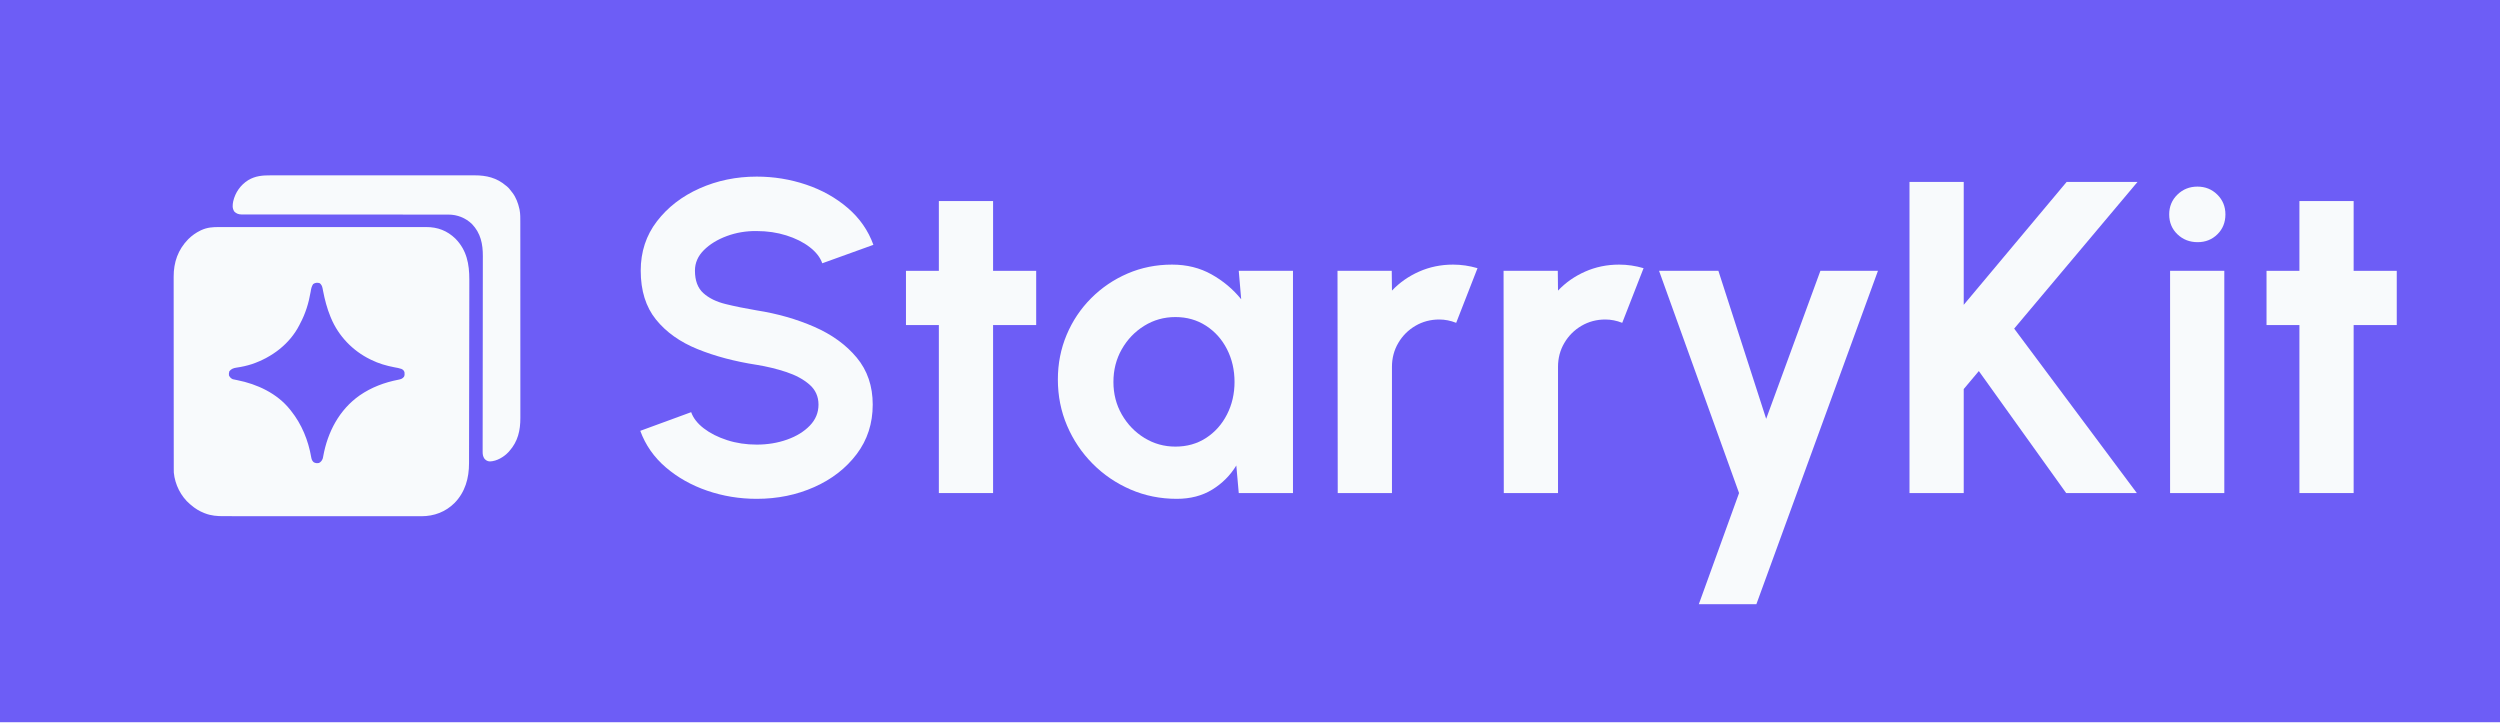
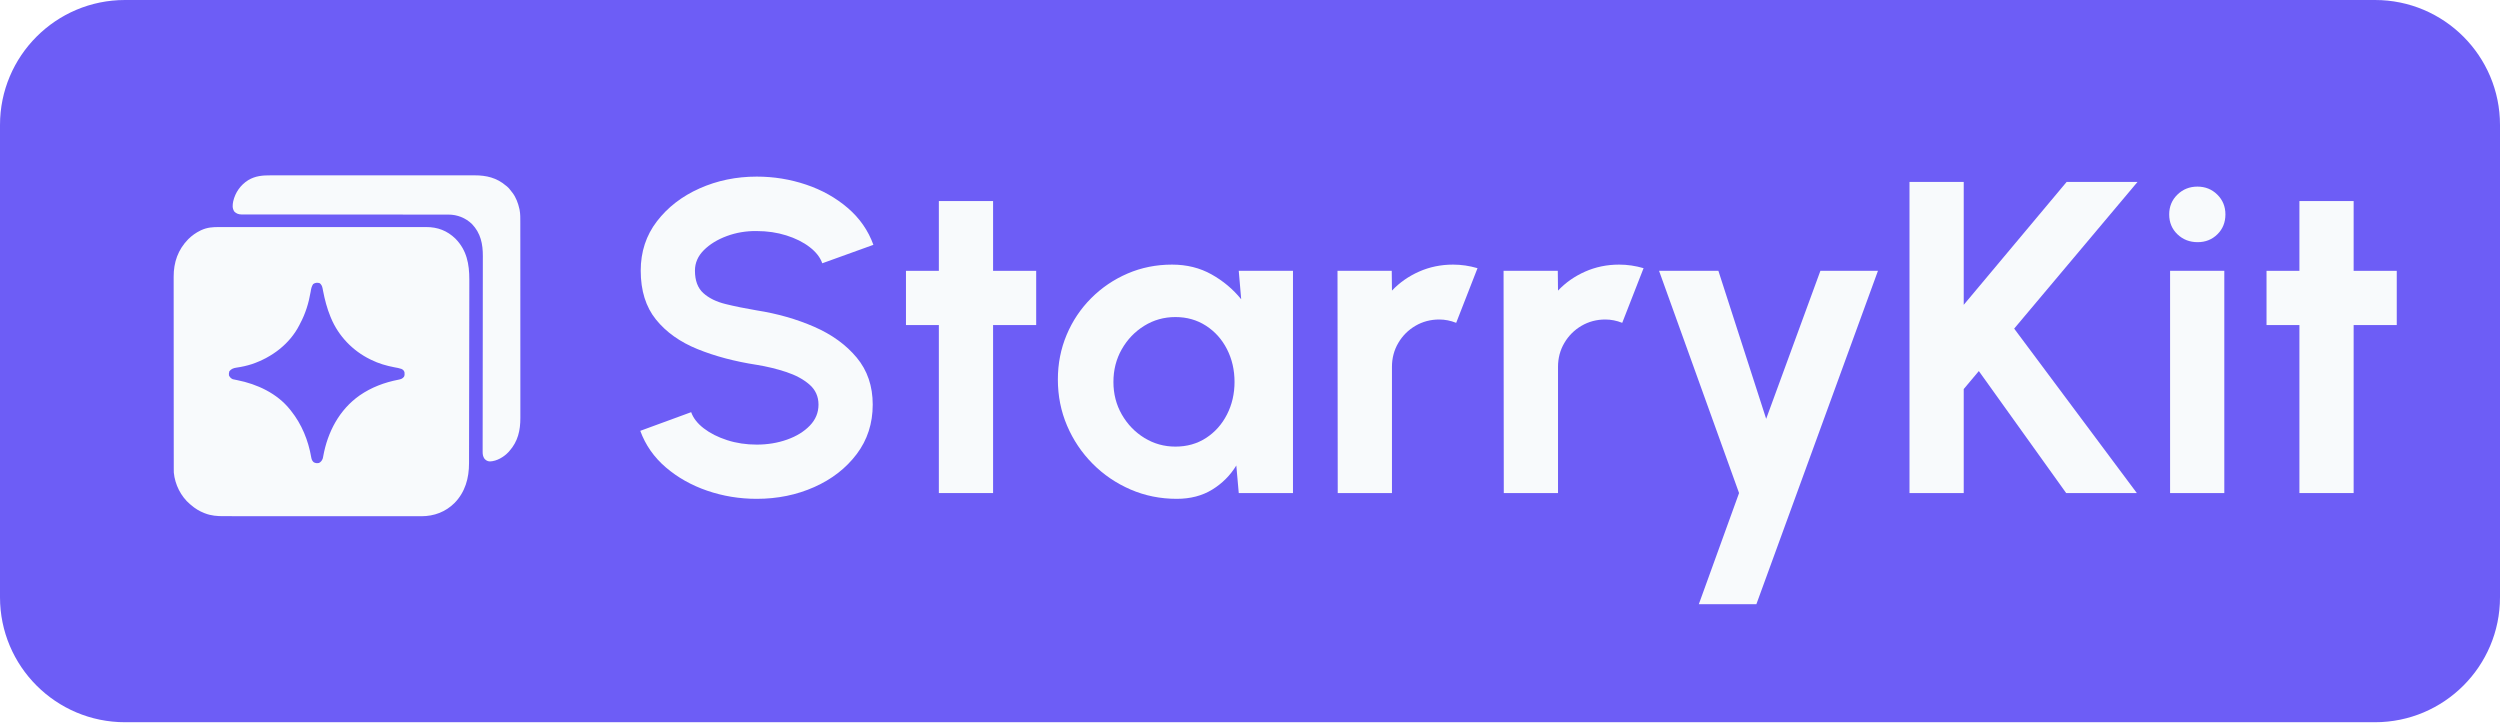
<svg xmlns="http://www.w3.org/2000/svg" viewBox="0 0 360 104" role="img" aria-labelledby="title desc">
-   <rect width="360" height="104" fill="#6D5DF6" />
+   <rect width="360" height="104" rx="18" fill="#6D5DF6" />
  <svg x="12" y="12" width="76" height="76" viewBox="0 0 1254 1254" aria-hidden="true">
    <path d="M0 0 C2.16 -0 4.32 -0.01 6.49 -0.01 C12.39 -0.03 18.3 -0.02 24.21 -0.01 C30.59 -0 36.98 -0.01 43.36 -0.02 C55.14 -0.04 66.91 -0.03 78.68 -0.03 C89.56 -0.02 100.44 -0.02 111.32 -0.02 C112.05 -0.02 112.77 -0.02 113.51 -0.02 C116.45 -0.02 119.38 -0.02 122.32 -0.02 C149.83 -0.03 177.34 -0.02 204.85 -0.01 C229.26 0.01 253.67 0 278.08 -0.01 C305.54 -0.03 333 -0.03 360.45 -0.02 C363.38 -0.02 366.32 -0.02 369.25 -0.02 C369.97 -0.02 370.69 -0.02 371.43 -0.02 C382.3 -0.02 393.17 -0.02 404.04 -0.03 C416.4 -0.04 428.77 -0.03 441.13 -0.02 C447.44 -0.01 453.74 -0.01 460.05 -0.02 C465.83 -0.03 471.61 -0.02 477.39 -0.01 C479.47 -0 481.55 -0 483.64 -0.01 C512.01 -0.1 536.45 5.67 558.42 24.38 C558.83 24.7 558.83 24.7 560.92 26.3 C565.43 30.06 568.82 34.77 572.42 39.38 C573.04 40.17 573.67 40.95 574.31 41.76 C582.52 52.68 587.45 66.14 590.42 79.38 C590.59 80.13 590.75 80.88 590.93 81.65 C592.89 91.67 592.7 101.63 592.68 111.79 C592.68 113.86 592.69 115.94 592.69 118.01 C592.7 123.68 592.7 129.35 592.69 135.02 C592.69 141.15 592.7 147.27 592.71 153.4 C592.72 165.39 592.72 177.38 592.72 189.37 C592.72 199.12 592.72 208.88 592.72 218.63 C592.72 220.03 592.73 221.43 592.73 222.84 C592.73 224.95 592.73 227.06 592.73 229.18 C592.74 248.83 592.74 268.48 592.74 288.13 C592.74 288.87 592.74 289.61 592.74 290.37 C592.74 294.13 592.74 297.88 592.73 301.63 C592.73 302.38 592.73 303.12 592.73 303.89 C592.73 305.39 592.73 306.9 592.73 308.41 C592.73 331.84 592.74 355.27 592.75 378.7 C592.77 405.05 592.79 431.41 592.78 457.76 C592.78 460.57 592.78 463.38 592.78 466.2 C592.78 466.89 592.78 467.58 592.78 468.3 C592.78 478.73 592.79 489.16 592.8 499.59 C592.81 511.46 592.81 523.33 592.8 535.2 C592.79 541.25 592.79 547.31 592.8 553.36 C592.81 558.91 592.81 564.46 592.8 570.01 C592.79 572.01 592.8 574.01 592.8 576 C592.92 606.14 586.99 632.4 566.42 655.38 C566.14 655.7 566.14 655.7 564.75 657.3 C553.83 669.09 536.89 679.13 520.61 679.76 C514.96 679.51 511.62 677.61 507.67 673.57 C503.69 667.93 503.13 662.8 503.18 656.03 C503.18 655.21 503.17 654.38 503.17 653.52 C503.17 650.74 503.18 647.95 503.19 645.16 C503.19 643.15 503.19 641.13 503.19 639.12 C503.19 633.58 503.2 628.04 503.21 622.49 C503.23 616.52 503.23 610.54 503.23 604.57 C503.24 594.21 503.25 583.85 503.27 573.49 C503.29 558.5 503.3 543.5 503.31 528.51 C503.32 521.52 503.32 514.53 503.33 507.54 C503.33 506.84 503.33 506.14 503.33 505.42 C503.34 488.77 503.36 472.11 503.38 455.46 C503.38 455.09 503.38 455.09 503.38 453.25 C503.39 441.43 503.41 429.61 503.42 417.79 C503.43 406.73 503.45 395.67 503.46 384.61 C503.46 383.88 503.46 383.16 503.46 382.41 C503.48 365.8 503.5 349.2 503.51 332.59 C503.51 332.24 503.51 332.24 503.51 330.47 C503.51 323.49 503.52 316.51 503.52 309.54 C503.53 294.56 503.55 279.59 503.57 264.62 C503.59 253.7 503.6 242.78 503.61 231.86 C503.61 225.94 503.61 220.03 503.63 214.12 C503.64 208.7 503.65 203.28 503.64 197.86 C503.64 195.91 503.65 193.96 503.66 192 C503.77 162.99 498.57 137.52 478.03 115.87 C462.95 101.16 442.82 93.2 421.78 93.25 C420.92 93.25 420.06 93.25 419.18 93.25 C416.28 93.24 413.39 93.25 410.5 93.25 C408.41 93.25 406.32 93.25 404.23 93.24 C399.68 93.24 395.13 93.24 390.58 93.24 C383.18 93.24 375.78 93.23 368.37 93.23 C358.32 93.22 348.28 93.22 338.23 93.21 C321.27 93.21 304.3 93.19 287.34 93.17 C283.73 93.17 280.12 93.17 276.51 93.16 C275.79 93.16 275.07 93.16 274.33 93.16 C272.87 93.16 271.42 93.16 269.96 93.15 C268.49 93.15 267.03 93.15 265.57 93.15 C248.31 93.13 231.05 93.11 213.79 93.1 C213.41 93.1 213.41 93.1 211.5 93.1 C187.01 93.07 162.51 93.06 138.02 93.05 C112.84 93.05 87.65 93.03 62.47 92.99 C58.91 92.98 55.36 92.98 51.8 92.97 C51.1 92.97 50.4 92.97 49.68 92.97 C38.41 92.96 27.15 92.95 15.88 92.96 C4.56 92.96 -6.76 92.95 -18.08 92.93 C-24.21 92.92 -30.35 92.91 -36.48 92.92 C-42.09 92.93 -47.71 92.92 -53.32 92.9 C-55.35 92.9 -57.38 92.9 -59.42 92.91 C-62.18 92.92 -64.94 92.91 -67.7 92.89 C-68.09 92.89 -68.09 92.89 -70.09 92.91 C-76.84 92.82 -82.21 90.82 -86.96 85.94 C-91.97 78.04 -91.16 70.6 -89.46 61.63 C-84.54 40.68 -72.19 22.92 -53.94 11.49 C-36.73 1.12 -19.57 -0.07 0 0 Z " fill="#F8FAFC" transform="translate(445.5825,218.619)" />
    <path d="M0 0 C2.2 -0 4.39 -0.01 6.59 -0.02 C12.59 -0.04 18.6 -0.03 24.6 -0.01 C31.09 -0.01 37.58 -0.02 44.06 -0.03 C56.03 -0.05 67.99 -0.05 79.96 -0.04 C91.01 -0.03 102.07 -0.02 113.13 -0.03 C113.86 -0.03 114.59 -0.03 115.35 -0.03 C118.33 -0.03 121.31 -0.03 124.3 -0.03 C152.24 -0.04 180.19 -0.03 208.14 -0.01 C232.95 0.01 257.76 0.01 282.56 -0.01 C310.46 -0.03 338.36 -0.04 366.25 -0.03 C369.23 -0.03 372.21 -0.03 375.18 -0.03 C375.91 -0.03 376.65 -0.03 377.4 -0.03 C388.45 -0.02 399.49 -0.03 410.54 -0.04 C423.1 -0.05 435.67 -0.05 448.23 -0.02 C454.64 -0.01 461.05 -0.01 467.46 -0.02 C473.33 -0.03 479.2 -0.03 485.07 -0.01 C487.19 -0 489.31 -0 491.43 -0.01 C518.83 -0.13 541.73 8.47 561.51 27.74 C588.27 55.11 594.42 87.9 594.32 124.89 C594.32 126.83 594.32 128.78 594.32 130.73 C594.32 136.05 594.31 141.37 594.3 146.7 C594.29 152.45 594.28 158.2 594.28 163.95 C594.26 176.52 594.24 189.08 594.22 201.65 C594.2 209.5 594.19 217.35 594.18 225.21 C594.15 246.97 594.11 268.74 594.07 290.5 C594.06 291.91 594.06 293.31 594.06 294.72 C594.06 296.13 594.05 297.54 594.05 298.94 C594.04 301.77 594.04 304.6 594.03 307.42 C594.03 308.12 594.03 308.82 594.03 309.55 C593.98 332.25 593.95 354.96 593.93 377.67 C593.9 401.72 593.86 425.76 593.81 449.81 C593.79 462.9 593.76 475.99 593.75 489.09 C593.75 500.24 593.73 511.39 593.69 522.54 C593.68 528.22 593.67 533.9 593.67 539.58 C593.67 544.8 593.66 550.01 593.64 555.23 C593.63 557.1 593.63 558.97 593.63 560.84 C593.71 596.39 584.58 629.58 559.26 655.54 C537.69 676.95 510.71 686.99 480.65 687.04 C478.74 687.03 476.82 687.02 474.91 687.01 C472.83 687.01 470.74 687.02 468.66 687.03 C462.99 687.04 457.31 687.03 451.64 687.02 C445.5 687.01 439.36 687.02 433.23 687.03 C421.91 687.04 410.6 687.03 399.29 687.02 C388.84 687.01 378.39 687 367.94 687 C367.25 687 366.55 687 365.83 687 C363.01 687.01 360.19 687.01 357.37 687.01 C330.94 687.01 304.51 687 278.07 686.97 C254.62 686.95 231.17 686.94 207.72 686.95 C201.71 686.96 195.7 686.96 189.69 686.96 C188.95 686.96 188.21 686.96 187.45 686.96 C167.81 686.97 148.18 686.96 128.55 686.95 C126.43 686.95 124.32 686.95 122.2 686.95 C120.8 686.95 119.4 686.95 118 686.95 C107.56 686.94 97.11 686.94 86.67 686.95 C74.79 686.95 62.91 686.95 51.04 686.93 C44.98 686.92 38.93 686.91 32.87 686.92 C27.32 686.93 21.77 686.92 16.22 686.9 C14.22 686.9 12.22 686.9 10.22 686.91 C-4.88 686.95 -19.17 685.84 -33.4 680.32 C-34.2 680.02 -34.99 679.72 -35.8 679.41 C-47.35 674.88 -57.41 668.65 -66.78 660.51 C-67.21 660.16 -67.21 660.16 -69.38 658.38 C-91.08 639.9 -105.06 611.82 -107.78 583.51 C-107.91 580.68 -107.92 577.86 -107.91 575.03 C-107.91 574.21 -107.91 573.39 -107.92 572.55 C-107.92 569.81 -107.92 567.07 -107.92 564.33 C-107.92 562.34 -107.93 560.36 -107.93 558.37 C-107.94 552.92 -107.94 547.46 -107.94 542.01 C-107.94 536.12 -107.95 530.24 -107.96 524.36 C-107.97 510.82 -107.98 497.28 -107.98 483.75 C-107.98 477.05 -107.99 470.36 -107.99 463.66 C-108 440.73 -108.01 417.79 -108.02 394.86 C-108.02 393.42 -108.02 391.98 -108.02 390.54 C-108.02 389.1 -108.02 387.66 -108.02 386.21 C-108.02 383.32 -108.02 380.43 -108.02 377.53 C-108.02 376.82 -108.02 376.1 -108.02 375.36 C-108.02 352.11 -108.04 328.87 -108.06 305.62 C-108.09 281.02 -108.1 256.42 -108.1 231.82 C-108.1 229.12 -108.1 226.41 -108.1 223.71 C-108.1 223.04 -108.1 222.38 -108.1 221.69 C-108.1 211.67 -108.11 201.64 -108.13 191.62 C-108.14 180.2 -108.15 168.79 -108.14 157.37 C-108.14 151.56 -108.14 145.74 -108.15 139.92 C-108.16 134.58 -108.16 129.24 -108.15 123.91 C-108.15 121.99 -108.15 120.07 -108.16 118.14 C-108.31 83.64 -97.88 53.78 -73.53 28.82 C-64.8 20.21 -55.33 13.45 -44.28 8.13 C-43.64 7.82 -43 7.51 -42.34 7.19 C-28.19 0.75 -15.29 -0.07 0 0 Z M223.22 135.51 C219.44 141.06 218.33 147.05 217.35 153.57 C212.89 180.03 205.01 205.86 192.22 229.51 C191.68 230.58 191.14 231.66 190.59 232.77 C167.63 277.85 125.38 309.39 78.22 325.51 C65.95 329.49 53.58 332.25 40.81 334.04 C33.92 335.08 28.81 336.95 24.22 342.51 C23.01 346.13 22.9 348.7 23.22 352.51 C25.55 357 27.7 359.32 32.22 361.51 C35.79 362.44 39.41 363.09 43.03 363.76 C90.1 373.09 137.69 395.14 168.22 433.51 C168.96 434.42 169.71 435.34 170.47 436.29 C196.25 468.6 211.85 506.99 218.8 547.64 C219.66 552.27 220.86 555.18 224.22 558.51 C228.3 561.15 232.51 561.42 237.22 560.51 C242.05 557.78 244.36 554.67 246.22 549.51 C246.6 547.84 246.94 546.15 247.23 544.46 C257.68 486.84 285.32 434.03 333.88 399.92 C361.77 380.7 392.67 369.13 425.86 362.67 C431.85 361.43 435.49 360.49 439.22 355.51 C440.96 352.03 440.66 348.31 440.22 344.51 C438.33 340.26 437.04 338.87 432.78 336.98 C427.55 335.14 422.17 334.24 416.72 333.26 C397.35 329.54 378.92 324.28 361.22 315.51 C360.45 315.13 359.68 314.76 358.88 314.37 C317.38 294.07 283.62 259.11 265.78 216.32 C265.31 215.2 264.85 214.07 264.36 212.92 C256.16 192.89 250.9 172.75 246.81 151.55 C246.62 150.55 246.42 149.54 246.22 148.51 C246.05 147.61 245.88 146.71 245.7 145.79 C244.56 140.19 243.26 137.45 239.22 133.51 C233.35 131.55 228.3 131.89 223.22 135.51 Z " fill="#F8FAFC" transform="translate(322.7794,341.4921)" />
  </svg>
  <g fill="#F8FAFC" transform="translate(89 71) scale(0.032 -0.032)">
    <path d="M624 -26Q508 -26 401.5 10.5Q295 47 215 115.5Q135 184 100 280L329 364Q343 324 386 291Q429 258 491 238Q553 218 624 218Q697 218 760.5 240.5Q824 263 863 303.5Q902 344 902 398Q902 453 861 488.5Q820 524 756 545Q692 566 624 577Q475 600 357 648Q239 696 170.5 781Q102 866 102 1001Q102 1128 175 1223Q248 1318 367 1371Q486 1424 624 1424Q739 1424 846 1388Q953 1352 1033.5 1283Q1114 1214 1149 1117L919 1034Q905 1074 862 1107Q819 1140 757 1159.5Q695 1179 624 1179Q553 1180 489.5 1156.5Q426 1133 386 1093Q346 1053 346 1001Q346 934 383.5 900Q421 866 484 850.5Q547 835 624 822Q764 800 883 748Q1002 696 1074 609.5Q1146 523 1146 398Q1146 271 1074 175.5Q1002 80 883 27Q764 -26 624 -26Z" transform="translate(0 0)" />
    <path d="M656 756L462 756L462 0L218 0L218 756L70 756L70 1000L218 1000L218 1314L462 1314L462 1000L656 1000Z" transform="translate(1225.601 0)" />
    <path d="M874 1000L1118 1000L1118 0L874 0L863 124Q822 57 754.5 15.5Q687 -26 595 -26Q484 -26 387 16Q290 58 216.5 132Q143 206 101.5 303Q60 400 60 511Q60 618 99.5 712Q139 806 210 877Q281 948 374 988Q467 1028 574 1028Q673 1028 751.5 984Q830 940 885 872ZM589 209Q667 209 727 248Q787 287 821 353.5Q855 420 855 500Q855 581 821 647.5Q787 714 726.5 753Q666 792 589 792Q512 792 448.5 752.5Q385 713 347.5 647Q310 581 310 500Q310 419 348 353Q386 287 449.5 248Q513 209 589 209Z" transform="translate(1919.153 0)" />
    <path d="M121 0L120 1000L364 1000L365 911Q416 965 487 996.5Q558 1028 640 1028Q695 1028 750 1012L654 766Q616 781 578 781Q519 781 470.5 752.5Q422 724 393.5 675.5Q365 627 365 568L365 0Z" transform="translate(3117.556 0)" />
    <path d="M121 0L120 1000L364 1000L365 911Q416 965 487 996.5Q558 1028 640 1028Q695 1028 750 1012L654 766Q616 781 578 781Q519 781 470.5 752.5Q422 724 393.5 675.5Q365 627 365 568L365 0Z" transform="translate(3864.809 0)" />
    <path d="M806 1000L1065 1000L518 -500L259 -500L440 0L80 1000L347 1000L562 334Z" transform="translate(4604.512 0)" />
    <path d="M1143 0L825 0L432 549L364 468L364 0L120 0L120 1400L364 1400L364 847L827 1400L1146 1400L591 740Z" transform="translate(5691.519 0)" />
    <path d="M120 1000L364 1000L364 0L120 0ZM244 1129Q190 1129 153 1164.5Q116 1200 116 1254Q116 1307 153 1343Q190 1379 243 1379Q296 1379 332.5 1343Q369 1307 369 1254Q369 1200 333 1164.5Q297 1129 244 1129Z" transform="translate(6864.127 0)" />
    <path d="M656 756L462 756L462 0L218 0L218 756L70 756L70 1000L218 1000L218 1314L462 1314L462 1000L656 1000Z" transform="translate(7348.135 0)" />
  </g>
</svg>
